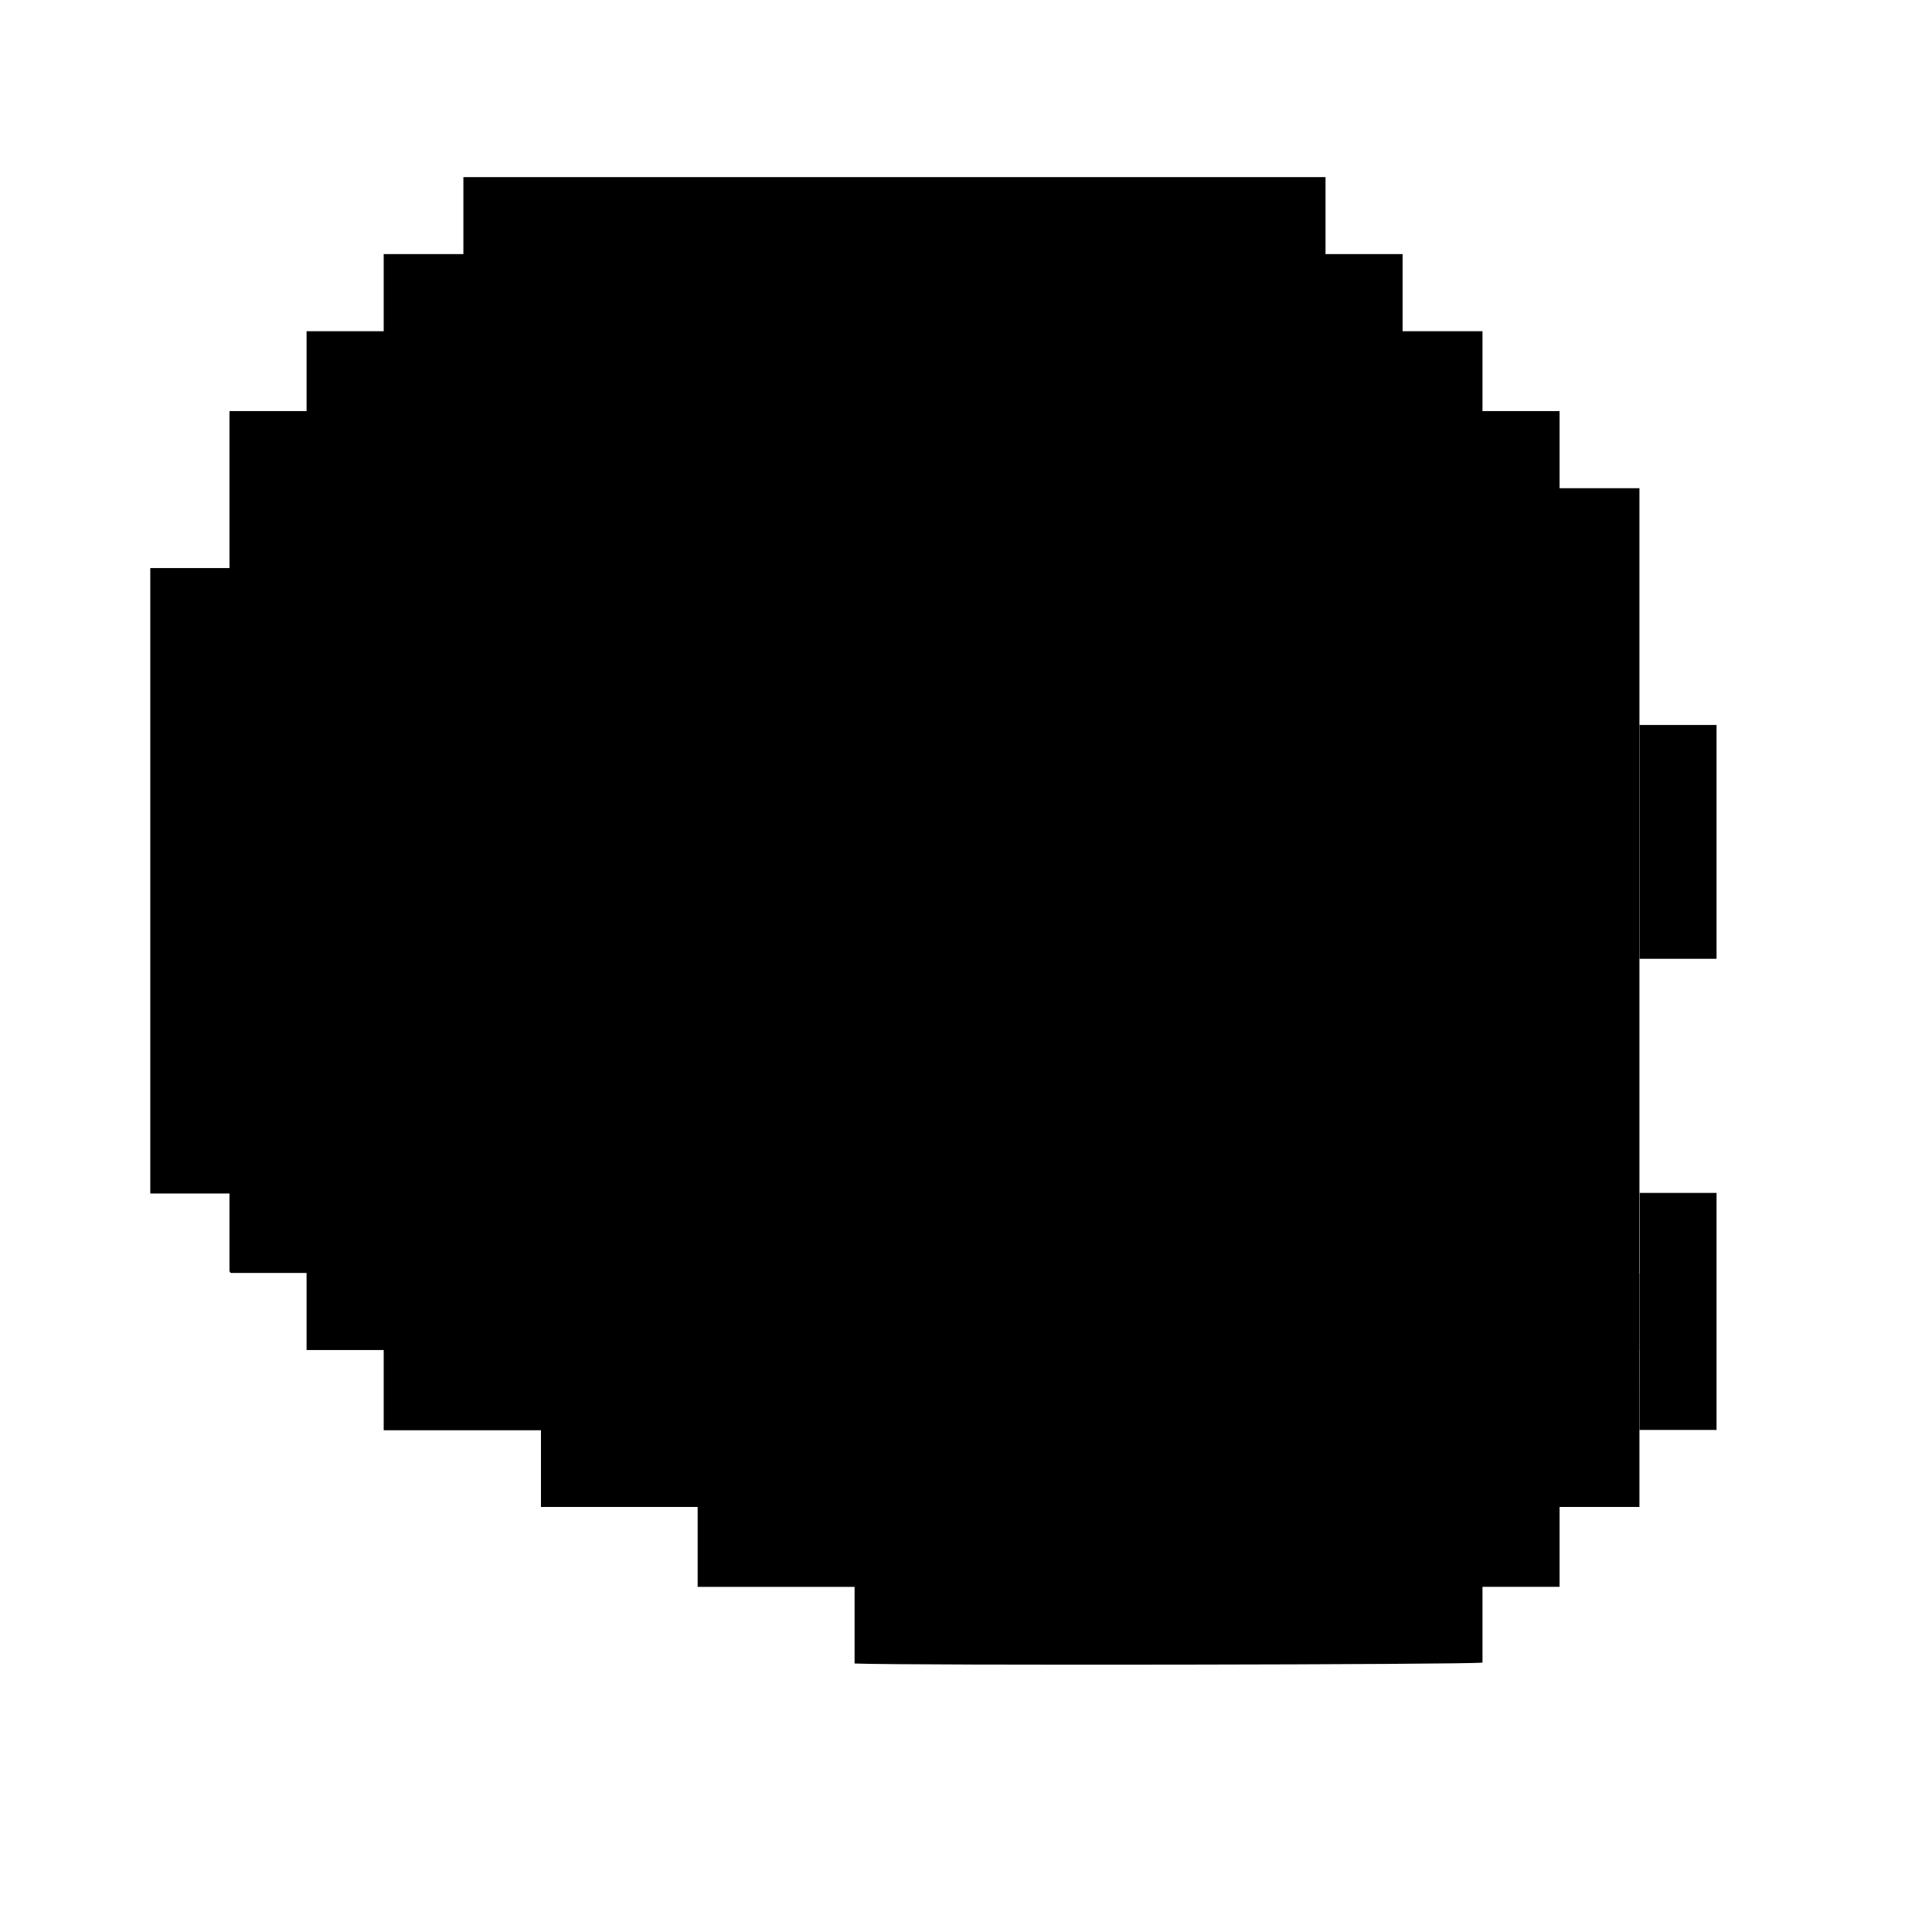
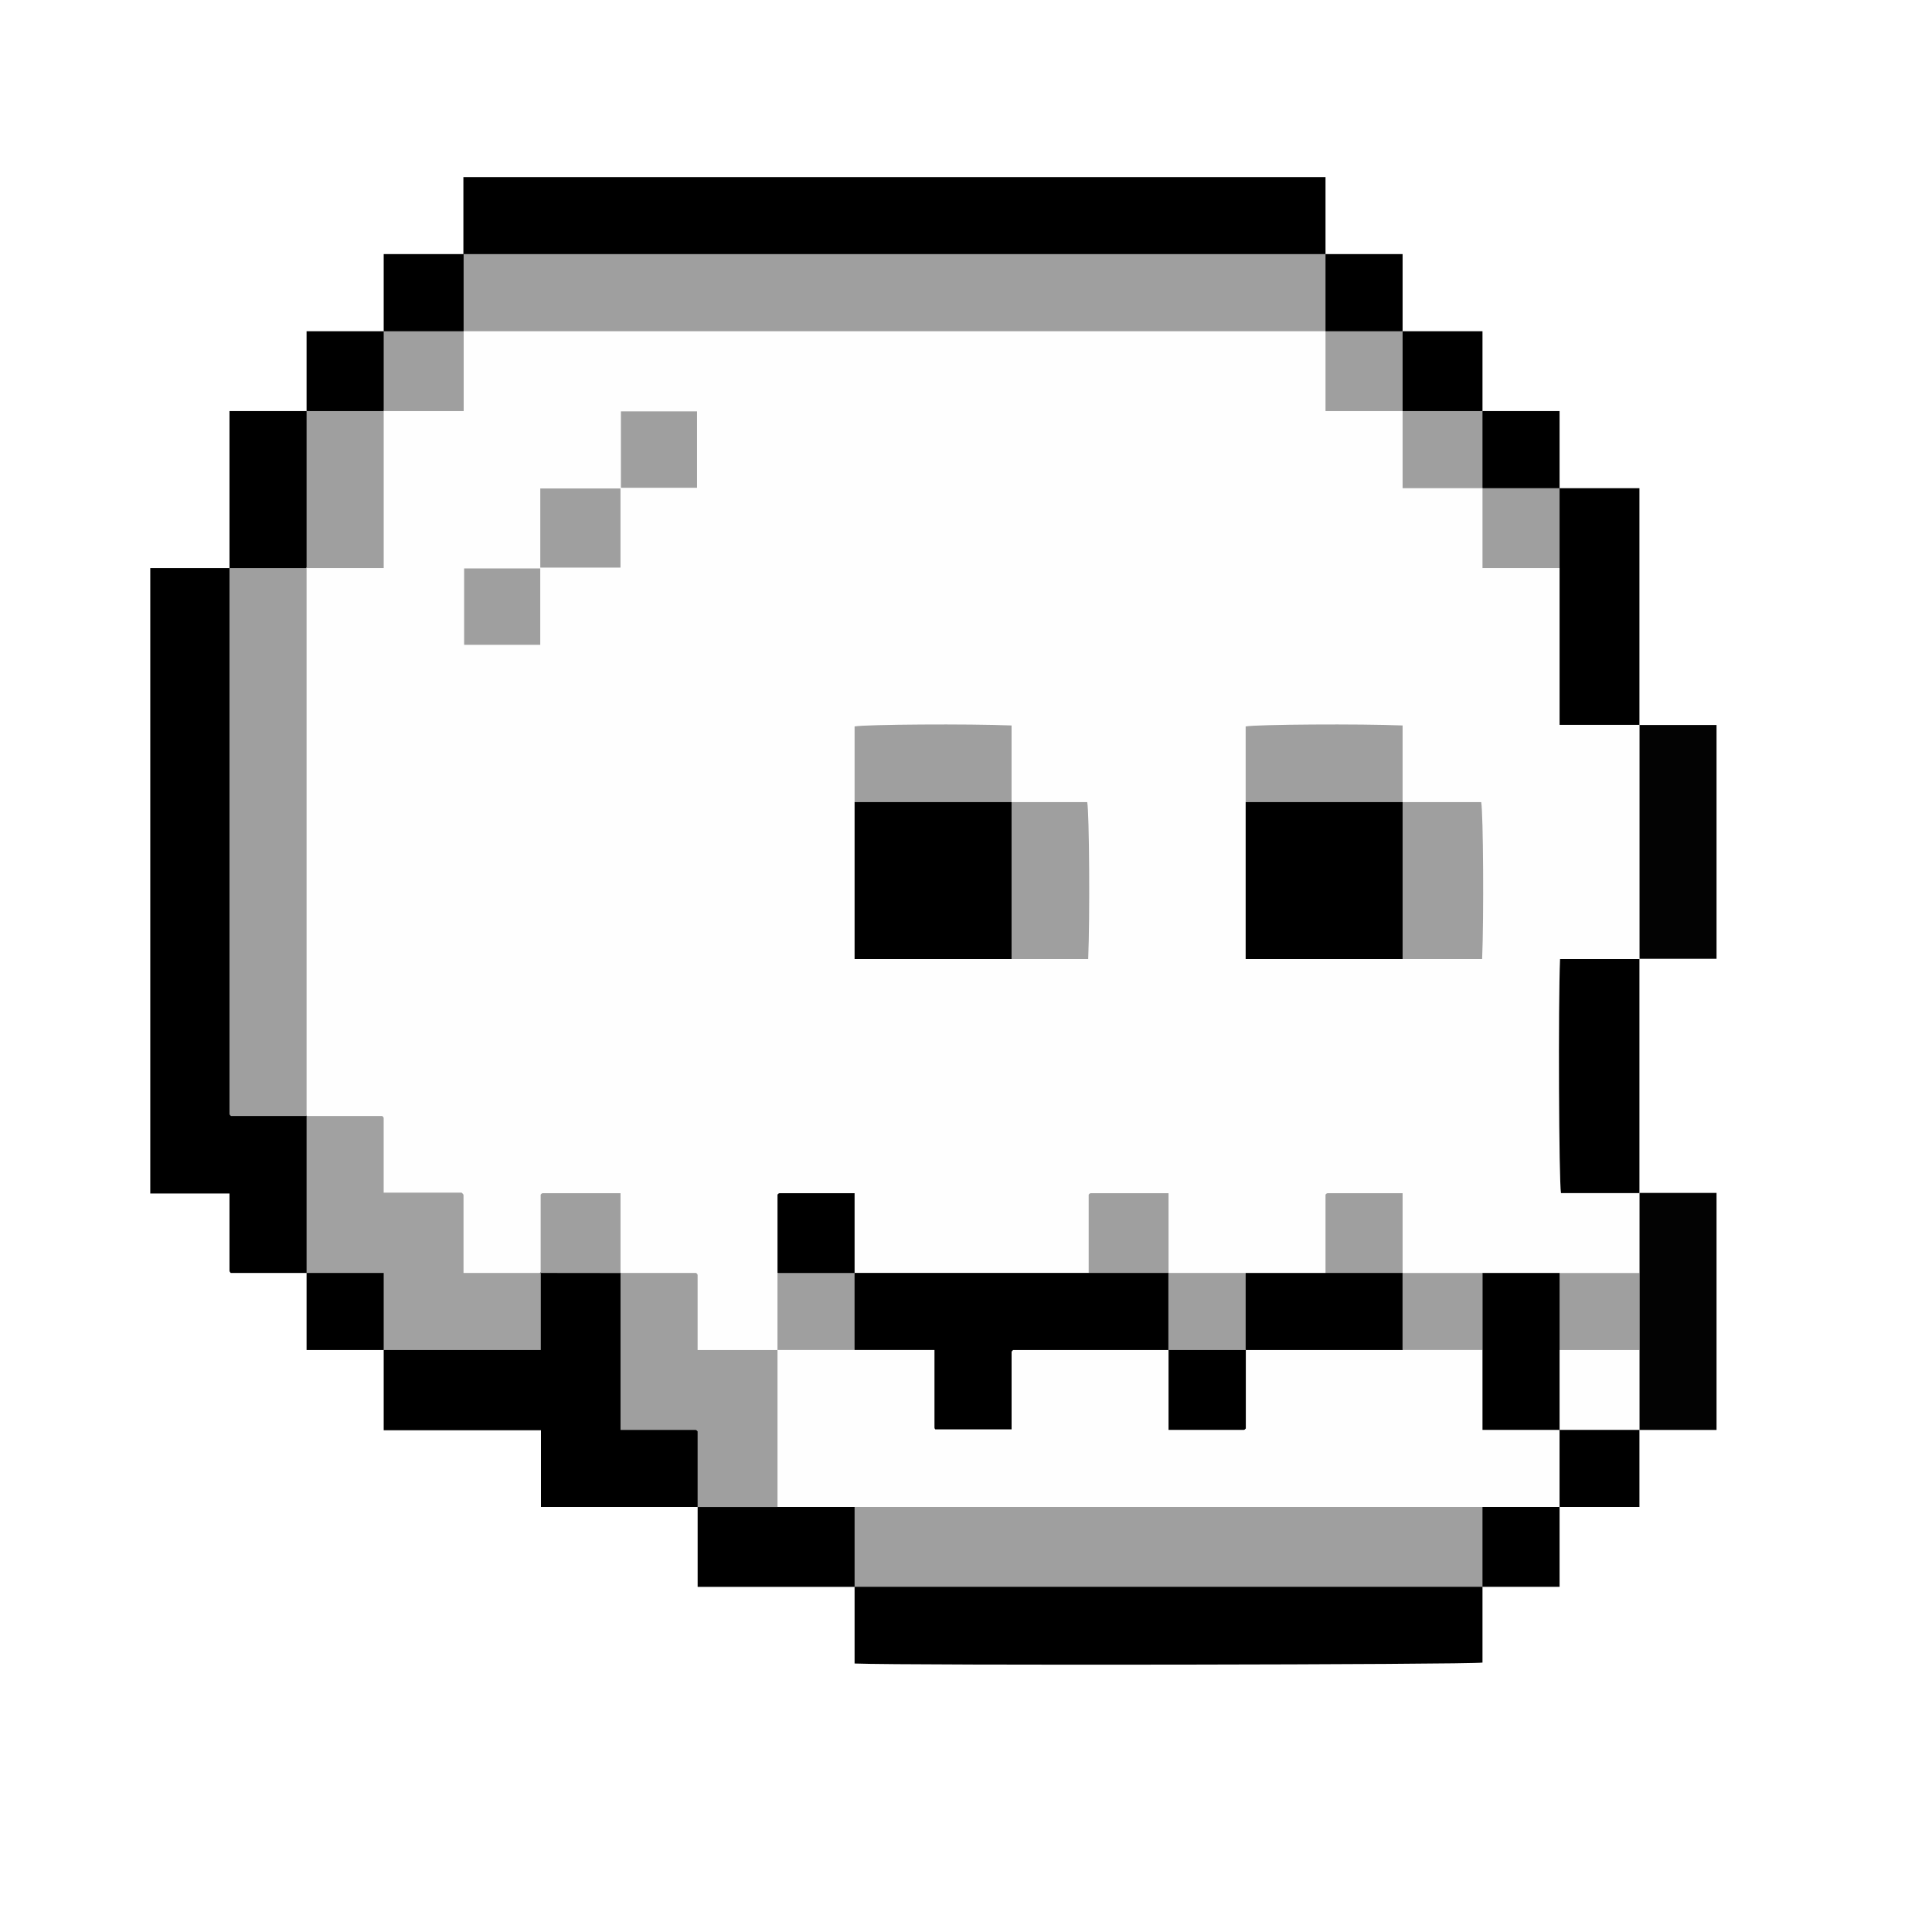
<svg xmlns="http://www.w3.org/2000/svg" id="Layer_1" data-name="Layer 1" viewBox="-40 -40 600 600">
  <defs>
-     <style> .cls-1{fill:%239f9f9f}.cls-2{fill:%23fefefe}.cls-4{fill:%23030303} </style>
+     <style> .cls-1{fill:#9f9f9f}.cls-2{fill:#fefefe}.cls-4{fill:#030303} </style>
  </defs>
  <path d="M371.65 15v23.92l-.47.71C368.82 41.48 366 41 363.36 41q-36.94.09-73.88 0h-176c-3.06 0-6.31.67-9.1-1.37l-.47-.71V15ZM55.21 355.33H31.66a2.81 2.81 0 0 1-.26-.3.82.82 0 0 1-.13-.37v-24H6.67V136.41h24.6l.69.44c2 2.64 1.38 5.75 1.39 8.67q.07 73.11 0 146.2c0 12.44.26 12.68 12.64 12.76 3 0 6-.29 8.85 1a3 3 0 0 1 1.23 1.1 12.38 12.38 0 0 1 1.18 6.17q.1 18 0 36.05c0 2.09.17 4.28-1.36 6.06ZM420.4 452.82v23.51c-3.87.66-178.64.93-195 .29v-23.8l.47-.71c2.79-2 6-1.37 9.1-1.37q75.33-.09 150.68 0c9.25 0 18.49-.06 27.74 0 2.25 0 4.6-.25 6.54 1.37ZM176.66 428H128v-23.83H79.16v-24.9l.39-.66c1.9-1.69 4.27-1.4 6.51-1.42 10.55-.08 21.09 0 31.63-.05 6.6-.05 7.89-1.5 8.12-8.1.16-4.52-.77-9.14 1.06-13.53a2.94 2.94 0 0 1 1.1-1.14 58.19 58.19 0 0 1 24.44-.12 3 3 0 0 1 1.2 1.07c1.29 2.36 1.19 4.95 1.2 7.5v30.75c.05 6.74 1.61 8.24 8.36 8.37 3.7.08 7.41-.1 11.1.23 2.23.2 3.9 1.14 4.1 3.54a107.23 107.23 0 0 1-.06 20 3.93 3.93 0 0 1-1 1.85c-.2.17-.43.31-.65.44Z" />
  <path d="M225.4 452.82h-48.74V428c1.46-1.94 3.61-2 5.74-2.06 6.36-.1 12.72-.14 19.08.09 6.33-.23 12.67-.21 19-.07 1.93 0 4-.19 5.56 1.42 2.71 7.57 1.34 15.33 1 23-.04 1.09-.97 1.72-1.64 2.44ZM31.27 136.41V87.67h23.94l.7.45c1.36 1.51 1.34 3.39 1.35 5.22q.18 18.9 0 37.8a11.41 11.41 0 0 1-1 5 3.12 3.12 0 0 1-1.12 1.24c-7.1 2.15-14.32 1.17-21.51.74-1.03-.12-1.63-1.04-2.36-1.71Z" />
  <path d="M55.21 87.67v-24.8h23.95l.69.44a3.53 3.53 0 0 1 1 1.84c.36 7.46 1.36 14.94-.69 22.33A3 3 0 0 1 79 88.65c-7.08 2-14.25 1.13-21.4.67-1.07-.06-1.67-.99-2.39-1.65ZM469.14 404.07V428h-24.8l-.71-.47a5.34 5.34 0 0 1-1.24-3.54q-.37-8.07 0-16.15a7 7 0 0 1 1.61-4.3 8.54 8.54 0 0 1 5.24-1.52c5-.13 10-.14 15 0 1.86.09 3.65.41 4.9 2.05Z" />
  <path d="M79.16 62.87V38.92H104c.79.8 1.71 1.56 1.76 2.78.29 7 1.2 14-.69 20.86a3 3 0 0 1-1.13 1.23C96.52 66 89 64.92 81.56 64.53c-1.07-.06-1.68-1-2.4-1.66ZM444.34 428v24.8H420.4c-.67-.72-1.62-1.34-1.66-2.38-.33-7.7-1.67-15.44 1-23 1.15-1.33 2.78-1.33 4.32-1.4 5.11-.22 10.23-.18 15.35 0 1.9.03 3.68.36 4.93 1.98ZM79.16 379.27H55.21v-23.94c.52-.48.95-1.21 1.63-1.34a70.78 70.78 0 0 1 21.55-.16c1.55.19 2.36 1.57 2.5 3.09a109.82 109.82 0 0 1 0 19.53 4.76 4.76 0 0 1-1.73 2.82ZM444.34 111.61h24.8v73.54c-1.36 1.8-3.33 2-5.35 2-5 .13-9.94.18-14.9 0-5.5-.2-6.49-1.05-6.55-6.57-.18-14.62-.28-29.24.06-43.86-.24-6.35-.22-12.7-.12-19.06 0-2-.09-4 1.36-5.63ZM395.59 62.87h24.81v24.8c-.15.23-.3.46-.44.69a3.62 3.62 0 0 1-1.84 1c-7.43.4-14.88 1.3-22.25-.61a3 3 0 0 1-1.2-1.1c-1.72-8.12-2.21-16.24.23-24.32Z" />
  <path d="M420.4 87.67h23.94v23.94c-.79.79-1.55 1.71-2.77 1.76-7 .29-14 1.2-20.87-.69a3.11 3.11 0 0 1-1.23-1.13c-2.14-7.1-1.16-14.3-.74-21.49.07-1.06 1-1.67 1.67-2.39ZM371.65 38.92h23.94v23.95c-.79.79-1.55 1.7-2.77 1.75-7 .3-14 1.2-20.87-.68a3.18 3.18 0 0 1-1.23-1.13c-2.13-7.1-1.16-14.31-.73-21.49.06-1.07 1.01-1.67 1.66-2.4Z" />
  <path class="cls-1" d="M371.65 38.92v23.95c-.9 1.57-2.44 1.81-4 2-1.85.17-3.7.15-5.55.15q-124.27 0-248.55-.06c-3.25 0-6.93 1.15-9.57-2.05V38.92Z" />
  <path class="cls-2" d="M104 62.87h267.65c1.92 1.47 2 3.6 2.07 5.74.1 3.68-.12 7.36.14 11 .28 4.05 1.77 5.54 5.81 5.83 3.53.25 7.07 0 10.6.14 2 .07 4 .3 5.32 2.07 1.93 1.47 2 3.6 2.08 5.74.11 3.53-.09 7.07.15 10.6.23 3.35 2 5.16 5.38 5.38 3.82.24 7.64 0 11.45.15 2.15.06 4.28.15 5.75 2.07 1.92 1.47 2 3.6 2.07 5.75.1 3.67-.12 7.35.13 11 .28 4 1.78 5.54 5.82 5.83 3.53.25 7.07 0 10.6.14 2 .06 4 .29 5.32 2.06v48.74h24.8v72.69c-1.25 1.62-3 2-4.92 2-3 .11-6 .06-9 .08-7.41.08-8.77 1.36-8.79 8.67-.05 14.34 0 28.68 0 43 0 3.27-.09 6.54 0 9.8.21 5.2 1.79 6.74 7.07 6.93 3.4.12 6.81 0 10.22.09 2 .06 4 .29 5.35 2.06v24.8c-1.45 1.93-3.59 2-5.71 2.05-6.32.1-12.64.16-19-.11-8 .24-16 .29-24 0-6.61.26-13.22.21-19.84.11a11 11 0 0 1-4.52-.85 3.53 3.53 0 0 1-1.28-.81c-1.44-2.28-1.36-4.85-1.38-7.4 0-3.11.09-6.23-.06-9.34-.22-4.62-1.65-6.06-6.2-6.29a67.32 67.32 0 0 0-7.65 0c-4.07.28-5.5 1.71-5.74 5.85-.22 3.68 0 7.37-.11 11.05-.06 2.4-.11 4.83-1.82 6.81-4.08 1.73-8.36.85-12.56 1s-8.19.09-12.28-.15c-6.36.26-12.72.22-19.08.12a11 11 0 0 1-4.54-.85 3.47 3.47 0 0 1-1.28-.82c-1.36-2.15-1.35-4.57-1.37-7 0-3.26.09-6.53-.07-9.79-.22-4.59-1.67-6-6.26-6.25-2.4-.12-4.82-.09-7.23 0-5.4.14-6.83 1.53-7 6.83-.11 3.54 0 7.09-.08 10.63-.07 2.27-.19 4.55-1.89 6.36-2.12 1.1-4.43.92-6.69.92q-29.41.09-58.84 0c-2.41 0-4.85.08-7.08-1.09-2.15-1.51-2.23-3.84-2.31-6.12-.14-3.56 0-7.12-.09-10.68-.17-5.33-1.6-6.72-7-6.86-2.13-.06-4.27-.09-6.41 0-4.58.25-6 1.68-6.19 6.35-.18 5.55.05 11.11-.27 16.67.34 6.24.22 12.48.14 18.72a11 11 0 0 1-1 4.55 2.94 2.94 0 0 1-1 1.19c-7.82 2.28-15.77 1.2-23.67.74-2.42-.14-2.95-2.34-3.11-4.45-.3-4 0-8-.22-11.93-.23-5.19-1.87-6.82-7-7-3.12-.14-6.25 0-9.38-.11-2-.07-4-.27-5.36-2.05-1.78-1.35-2-3.28-2.07-5.32-.09-3.82.1-7.65-.12-11.46-.24-4.14-1.67-5.57-5.75-5.83a69.87 69.87 0 0 0-8.92 0c-4.09.26-5.51 1.69-5.75 5.83-.23 3.81 0 7.64-.12 11.46 0 2-.29 4-2.07 5.32-.52.48-1 1.22-1.62 1.35a70.79 70.79 0 0 1-21.6.17c-2.15-.26-2.53-2.44-2.67-4.35-.32-4.26 0-8.53-.23-12.78-.22-5.2-1.85-6.83-7-7-4.26-.17-8.52 0-12.78-.2-3.1-.17-4.62-1.69-4.78-4.79-.22-4 0-8-.21-11.93-.23-5.18-1.86-6.8-7-7-3.12-.14-6.25 0-9.38-.11-2-.07-4-.28-5.36-2.05a5.39 5.39 0 0 1-2-4.1c-.09-1.71-.14-3.41-.14-5.12V145.58c0-3.16-.87-6.66 2.07-9.22 1.37-1.78 3.35-2 5.37-2 3.14-.11 6.27 0 9.4-.11 5.22-.22 6.91-1.8 7-7 .18-10.54 0-21.07.1-31.61 0-2.78-.52-5.79 2.08-7.93 1.47-1.93 3.6-2 5.74-2.08 3.68-.1 7.36.13 11-.13 4-.29 5.54-1.78 5.82-5.83.26-3.66 0-7.34.14-11 .15-2.2.21-4.33 2.21-5.8ZM469.14 404.07h-24.8l-.71-.47a5.84 5.84 0 0 1-1.28-3.92c-.19-5.76-.23-11.51 0-17.26.07-1.4.18-2.84 1.39-3.84 7.57-2.59 15.3-1.31 23-1 1 0 1.66 1 2.37 1.65Z" />
  <path class="cls-1" d="M469.14 379.27h-24.8c-1.66-.8-1.87-2.36-1.95-3.92-.26-5.33-.25-10.66 0-16a5.23 5.23 0 0 1 1.95-4h24.8Z" />
  <path d="M469.14 330.53h-24.36c-.65-3.68-.88-58.4-.29-72.69h24.65Z" />
  <path class="cls-1" d="M55.21 136.41v170.18H31.72a2.76 2.76 0 0 1-.3-.29.64.64 0 0 1-.15-.36V136.41Z" />
-   <path d="M55.21 306.59H78.7a1.67 1.67 0 0 1 .31.28.73.73 0 0 1 .14.36v23.15h24.21a4.48 4.48 0 0 1 .45.45.8.8 0 0 1 .14.36v24.14h24v23.94H79.16v-23.94H55.21Z" fill="%23a1a1a1" />
+   <path d="M55.21 306.59H78.7a1.67 1.67 0 0 1 .31.28.73.73 0 0 1 .14.36v23.15h24.21a4.48 4.48 0 0 1 .45.45.8.8 0 0 1 .14.36v24.14h24v23.94H79.16v-23.94H55.21Z" fill="#a1a1a1" />
  <path class="cls-1" d="M420.4 428v24.8h-195V428c.7-1.53 2.11-1.78 3.55-1.94a48.57 48.57 0 0 1 5.12-.17h177.66c2.95.11 6.36-.98 8.67 2.11ZM152.71 355.33h23.49a1.72 1.72 0 0 1 .31.29.7.7 0 0 1 .14.36v23.29h24.8c2 1.24 2 3.31 2 5.26q.24 19.08 0 38.16c0 2-.25 4-2 5.33h-24.8v-23.5a1.7 1.7 0 0 0-.3-.3.62.62 0 0 0-.36-.14h-23.28Z" />
  <path class="cls-1" d="M127.91 355.33V331a1.64 1.64 0 0 1 .29-.3.62.62 0 0 1 .36-.14h24.15v24.8Z" />
  <path class="cls-2" d="M201.46 428v-48.73c1.48-1.95 3.64-2 5.79-2 6-.09 11.95-.17 17.92.12 7-.27 14-.31 20.93-.08 5.06.17 5.88 1.07 6.13 6.13.21 4-.06 8 .17 12 .27 4.69 1.92 6.25 6.65 6.56 11.72.77 13-.4 13-12.27 0-12.46 0-12.47 12.37-12.48h30.76c2.41 0 4.86-.13 7.15.88a3.53 3.53 0 0 1 1.27.77c2.32 4.12 1.32 8.63 1.39 13 .15 9.66.55 10.16 10.16 10.16h.85c7.68 0 8.7-1 8.75-8.55v-8.54a11.49 11.49 0 0 1 1.24-5.78 3 3 0 0 1 1.23-1 13.24 13.24 0 0 1 5.42-.92c14.31 0 28.63-.21 42.94.11 6.25-.24 12.51-.16 18.76-.12a14.32 14.32 0 0 1 6.23 1.14c1.93 1.13 1.76 3.1 1.84 4.9.2 4 0 7.93.14 11.88.2 5 1.73 6.58 6.68 6.8 3.26.15 6.51 0 9.77.1 2 .07 4 .29 5.33 2.06V428H201.46Z" />
  <path class="cls-1" d="M79.16 87.67v48.74H55.21V87.67ZM104 62.87v24.8H79.16v-24.8ZM444.34 136.41H420.4v-24.8h23.94ZM395.59 87.67h-23.94v-24.8h23.94ZM420.4 111.61h-24.81V87.67h24.81Z" />
  <path d="M322.9 379.27h-48.27a2.07 2.07 0 0 0-.31.27.68.68 0 0 0-.16.36v24h-23.67c.06.06-.06 0-.14-.14a.7.7 0 0 1-.14-.36v-24.15H225.4c-.46-.52-1.24-.92-1.33-1.59-.92-7.32-1.93-14.66.63-21.89l.7-.46h72.7c4-3.06 20.75-3.06 24.8 0 3.1 4.03 3.1 20.08 0 23.96ZM274.15 257.84H225.4V209.1c1.37-1.8 3.35-2 5.37-2q19-.19 38 0c2 0 4 .24 5.37 2 1.8 1.36 2 3.34 2 5.37q.19 19 0 38c.03 2.03-.14 4.01-1.99 5.37ZM395.59 257.84h-48.74V209.1c1.36-1.8 3.34-2 5.36-2q19-.19 38 0c2 0 4 .24 5.37 2 1.81 1.36 2 3.34 2 5.37q.21 19 0 38c.03 2.03-.18 4.01-1.99 5.37Z" />
  <path class="cls-1" d="M395.59 257.84V209.1H420c.64 3.58.85 35.66.29 48.74Z" />
  <path d="M444.34 404.07H420.4v-24.8c-3-4-3-19.92 0-23.94h23.94v48.74ZM395.59 379.27h-48.74c-.36-.45 0 .24-.35-.23-2.73-3.92-2.49-20 .35-23.71h24.8c4-3 19.93-3 23.94 0 3.04 4.02 3.04 19.93 0 23.94Z" />
  <path class="cls-1" d="M274.15 209.1H225.4v-23.5c3.58-.64 35.65-.85 48.75-.3ZM395.59 209.1h-48.74v-23.5c3.58-.64 35.65-.85 48.74-.3ZM274.15 257.84V209.1h23.5c.64 3.58.85 35.65.3 48.74ZM322.9 355.33h-24.8V331a1.64 1.64 0 0 1 .29-.3.62.62 0 0 1 .36-.14h24.15ZM395.59 355.33h-23.94V331a1.64 1.64 0 0 1 .29-.3.62.62 0 0 1 .36-.14h23.29Z" />
  <path d="M201.46 355.33V331a1.64 1.64 0 0 1 .29-.3.62.62 0 0 1 .36-.14h23.29v24.8c-4.01 3-19.93 3-23.94-.03Z" />
  <path class="cls-1" d="M127.78 136.53v23.73h-23.64v-23.73ZM346.85 355.33v23.94c-4 3-19.93 3-24 0v-23.94ZM152.83 111.49V87.76h23.64v23.73Z" />
  <path d="M322.9 379.27h24v24.35a2.07 2.07 0 0 1-.29.3.67.67 0 0 1-.37.15H322.9Z" />
  <path class="cls-1" d="M127.79 136.27V111.7h24.91v24.57ZM201.45 379.25v-23.91h23.94v23.91ZM395.57 379.25v-23.91h24.86v23.91Z" />
  <path class="cls-4" d="M469.17 404.08v-73.61h23.92v73.61ZM469.17 257.76v-72.61h23.92v72.61Z" />
</svg>
